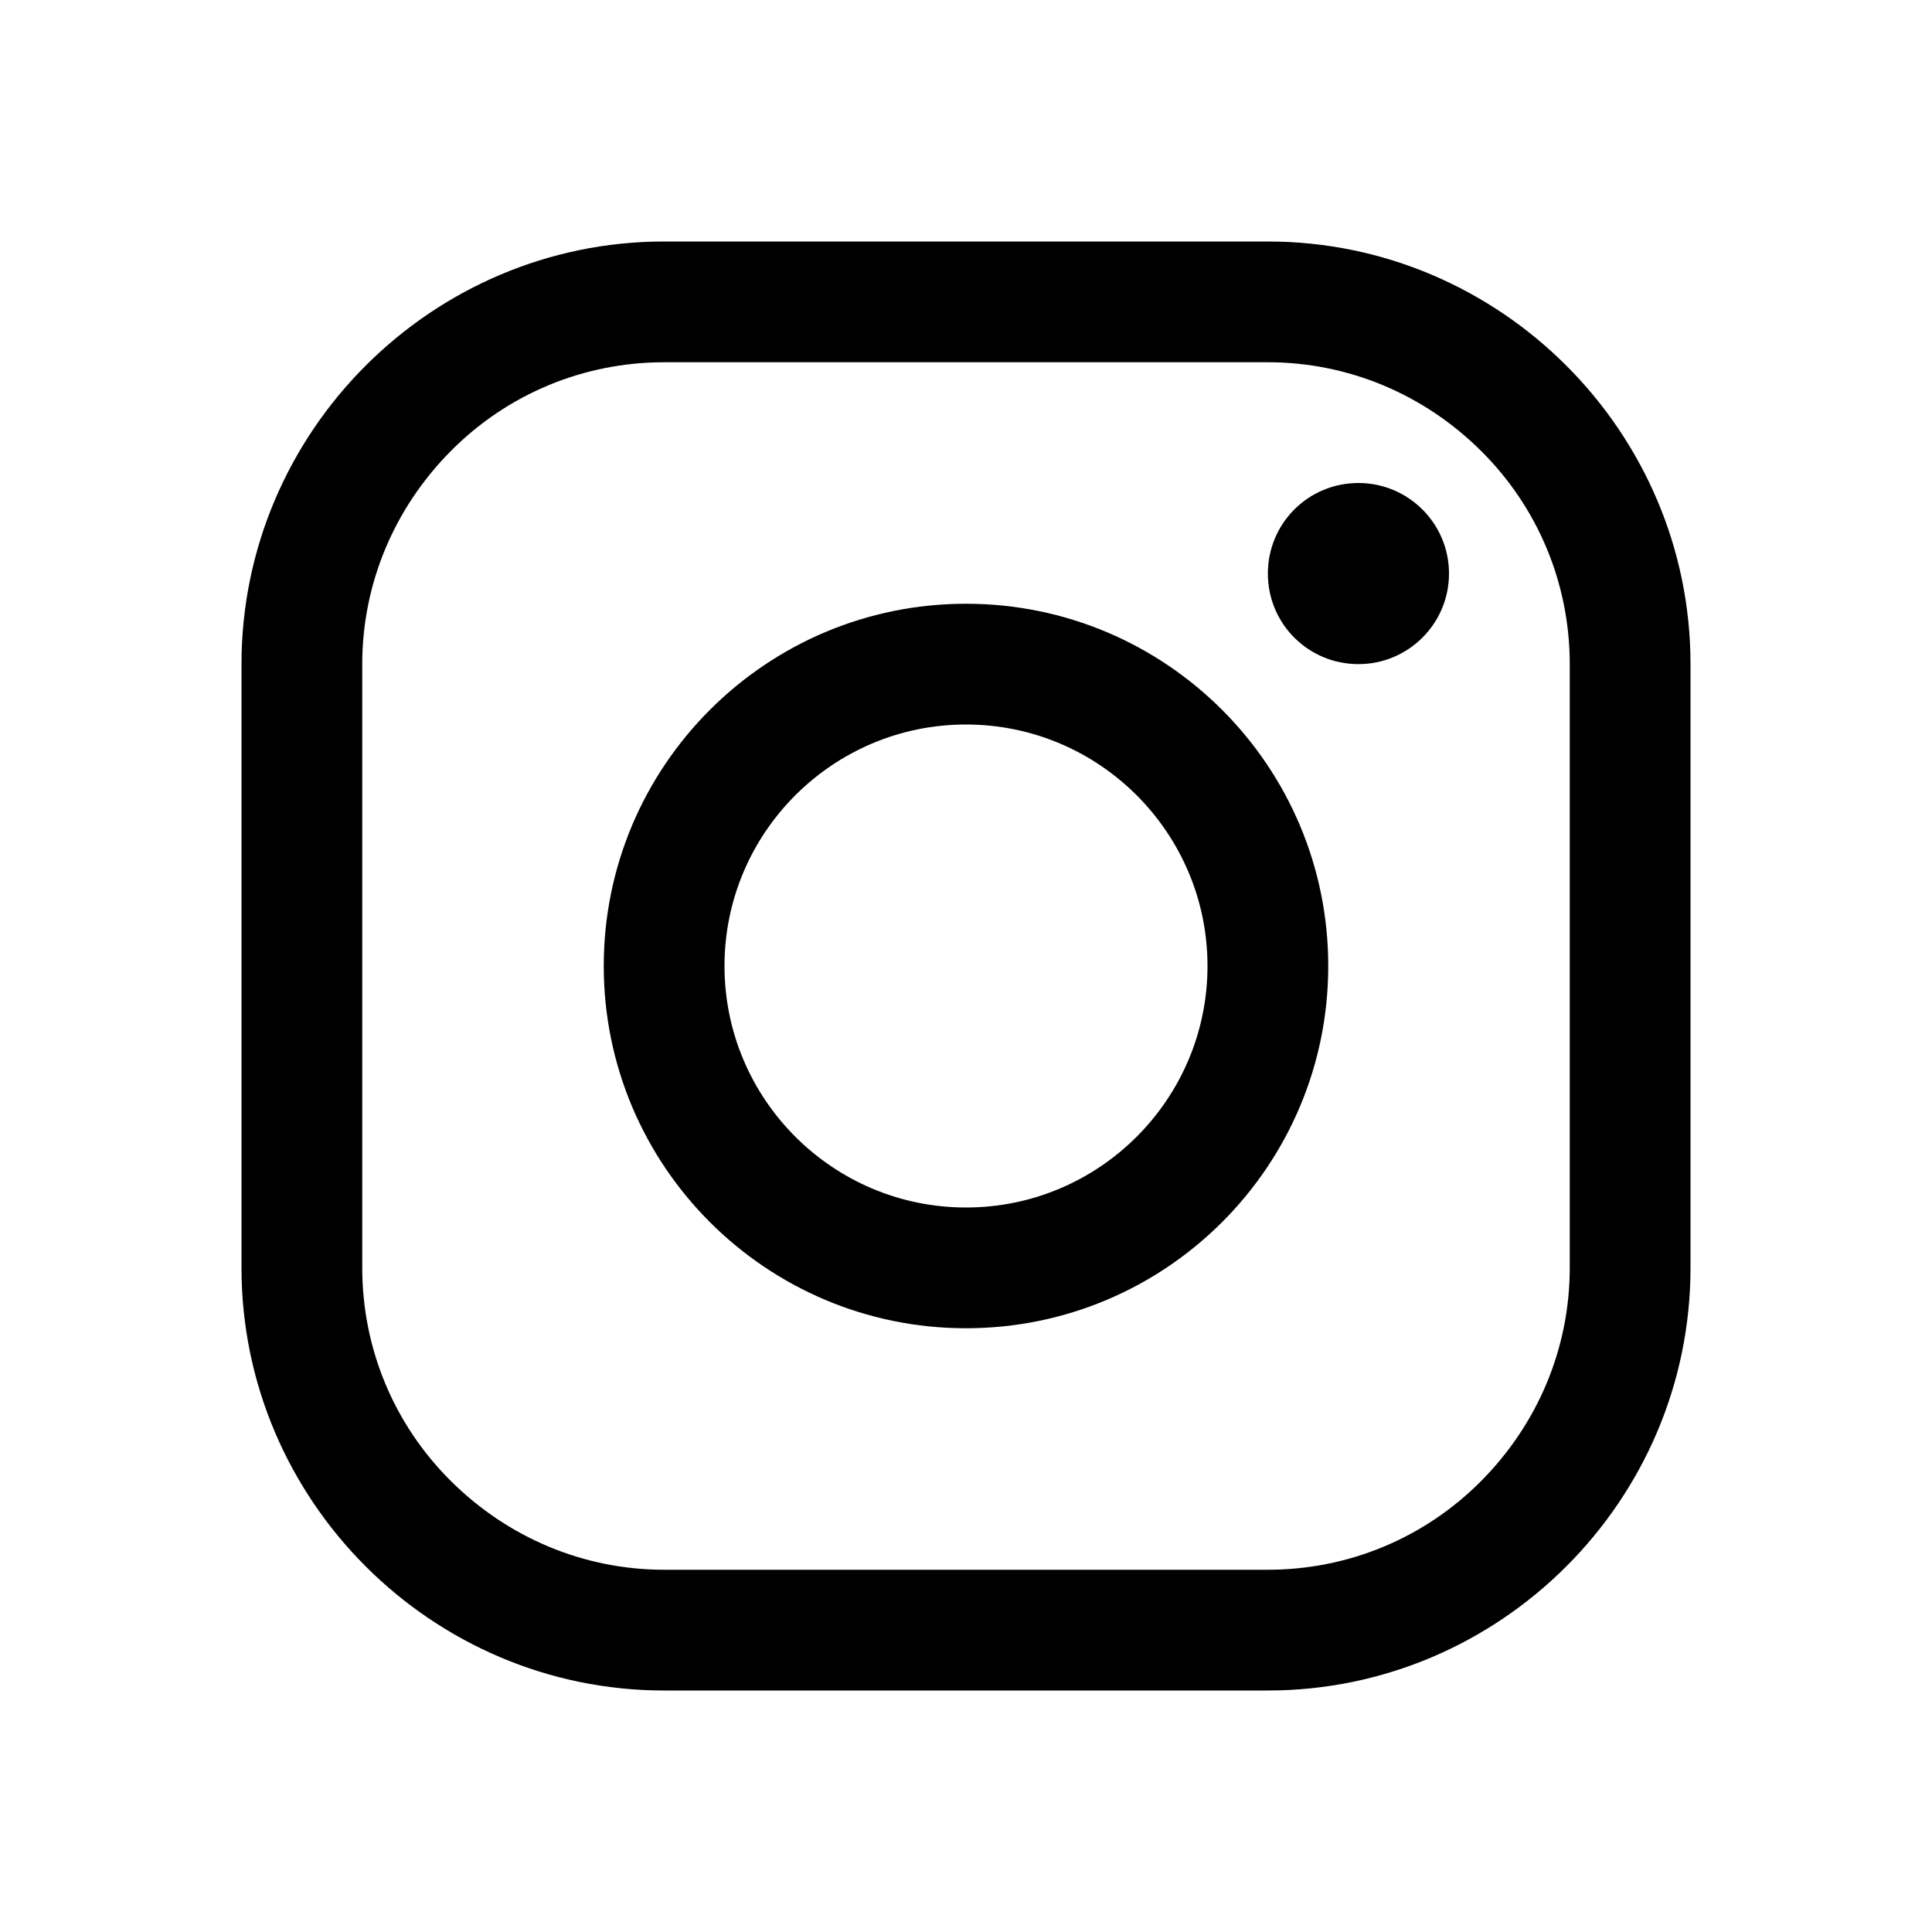
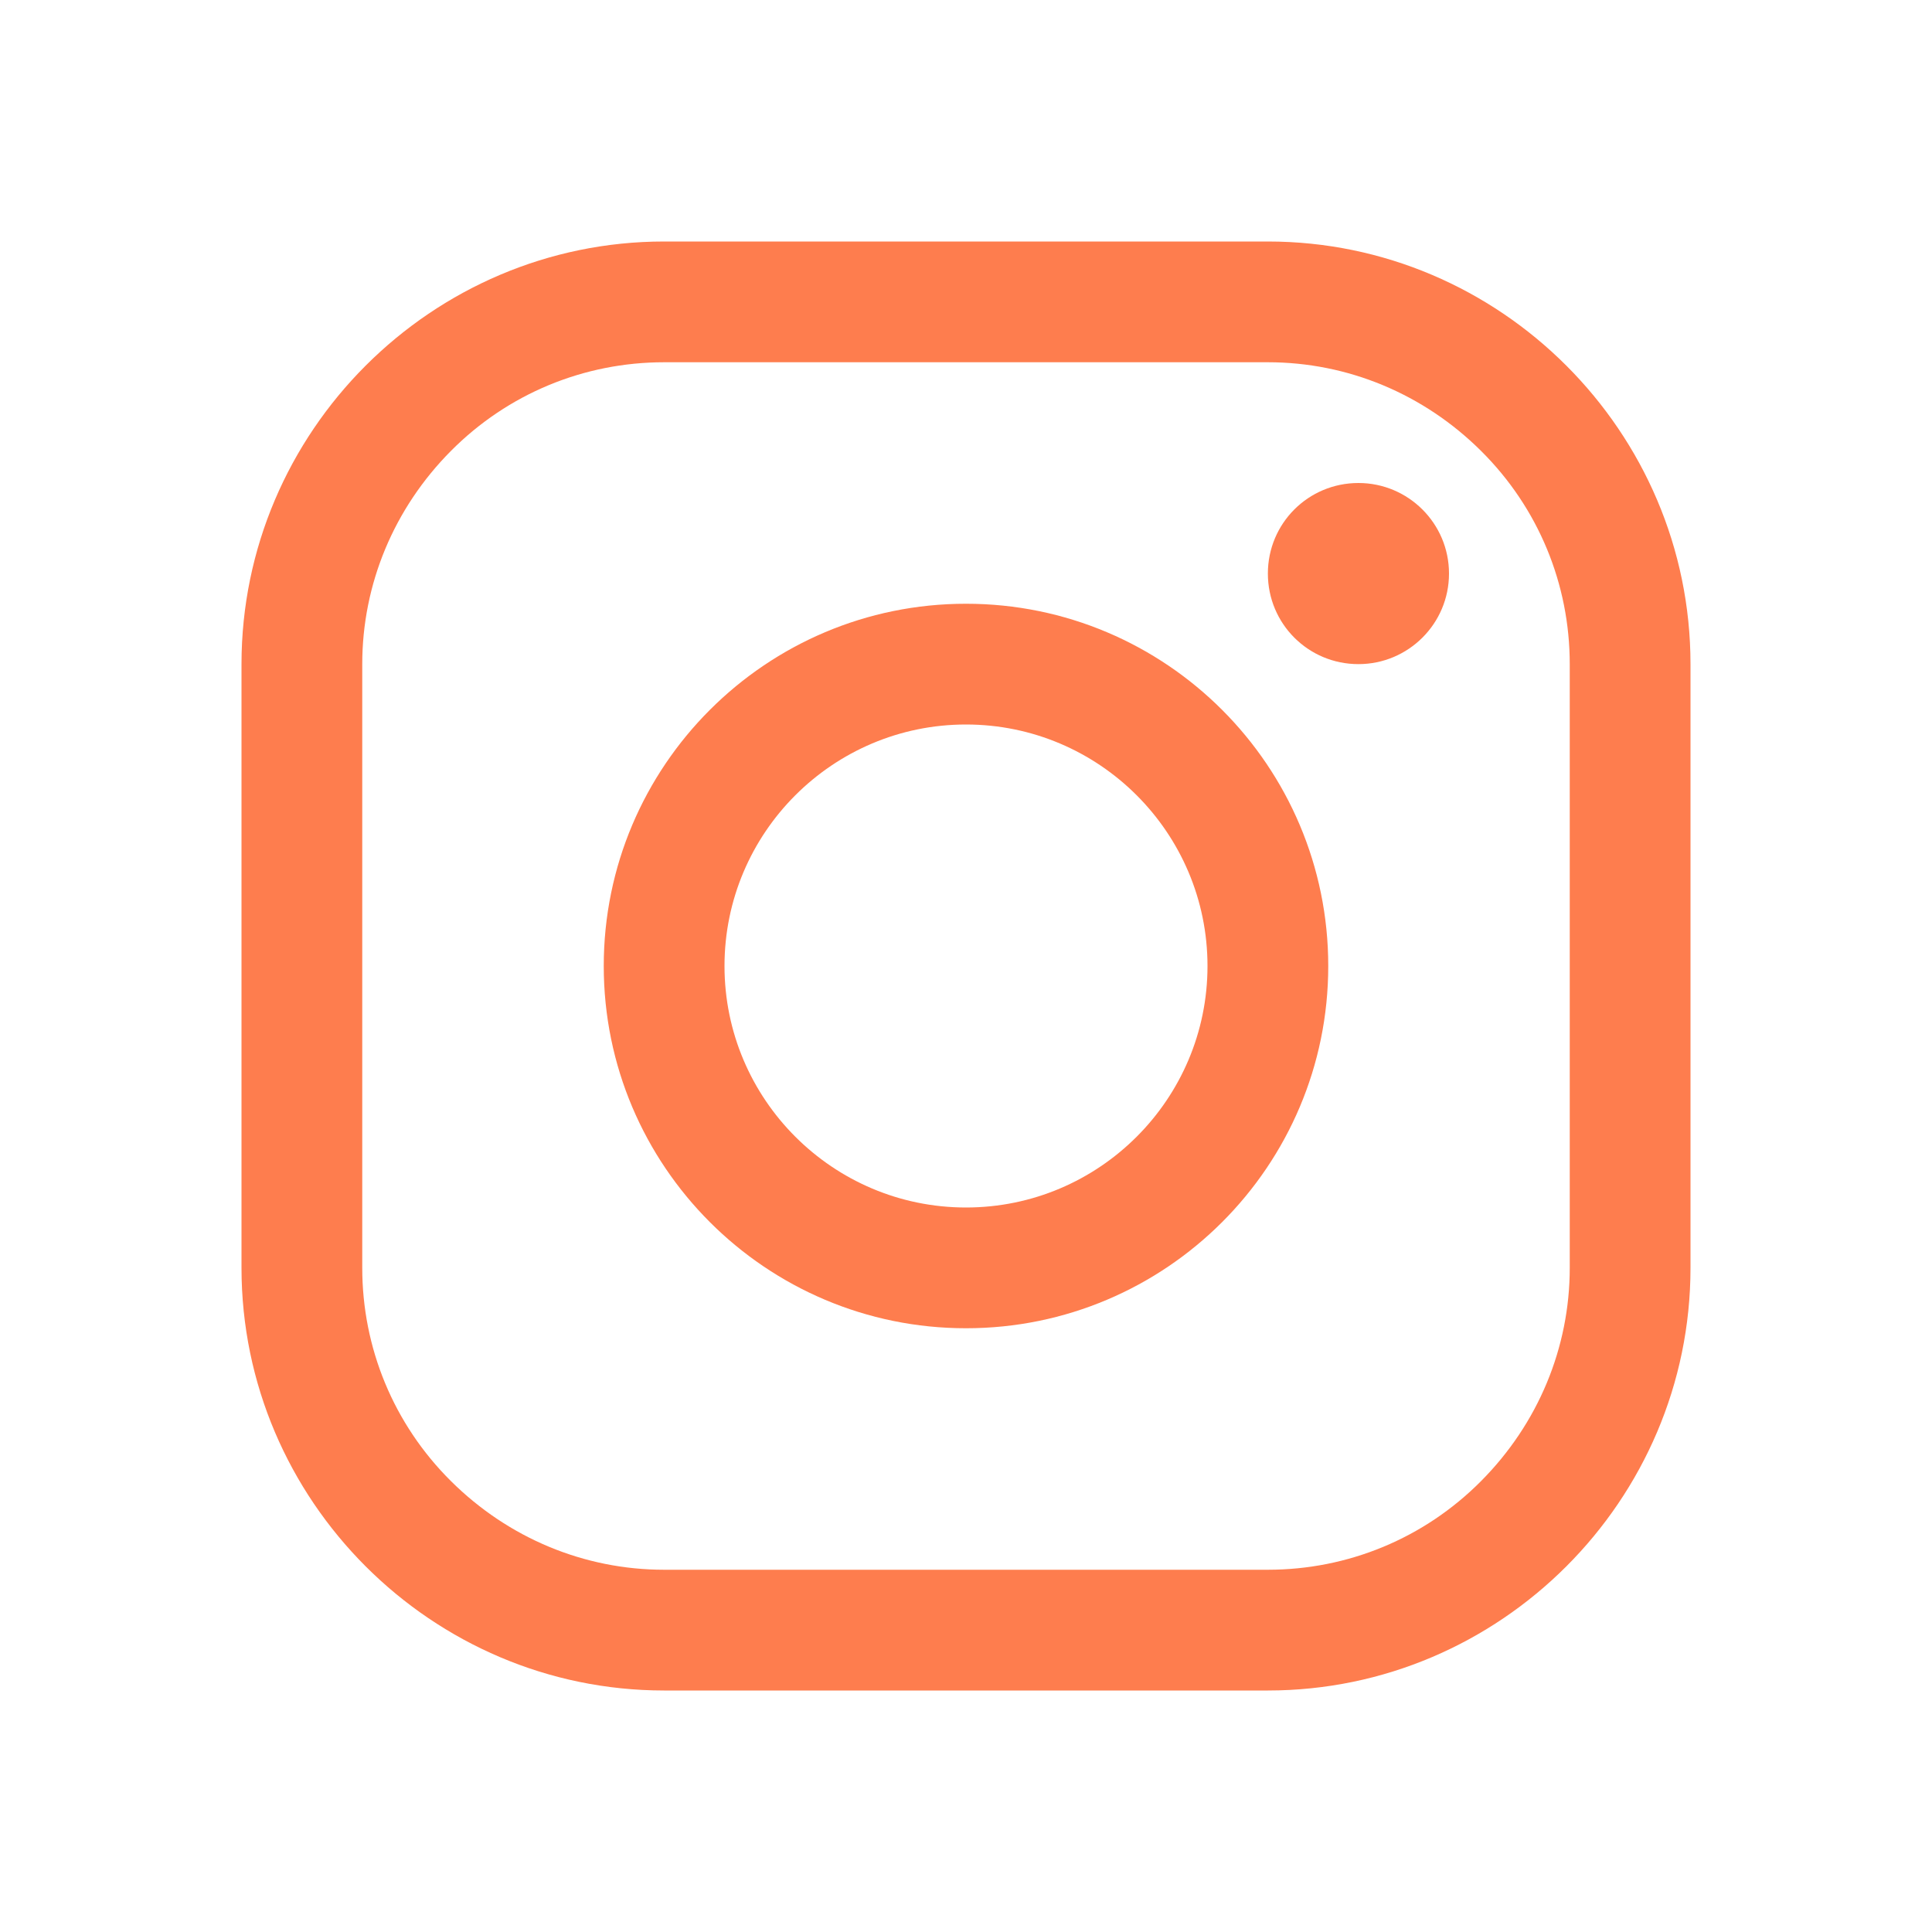
- <svg xmlns="http://www.w3.org/2000/svg" viewBox="0 0 512 512">
+ <svg xmlns="http://www.w3.org/2000/svg" fill="#fe7d4e" viewBox="0 0 512 512">
  <path d="M336 96c21.2 0 41.3 8.4 56.5 23.5S416 154.8 416 176v160c0 21.2-8.4 41.3-23.5 56.5S357.2 416 336 416H176c-21.2 0-41.3-8.4-56.5-23.5S96 357.2 96 336V176c0-21.2 8.4-41.3 23.5-56.5S154.8 96 176 96h160m0-32H176c-61.6 0-112 50.4-112 112v160c0 61.6 50.4 112 112 112h160c61.6 0 112-50.4 112-112V176c0-61.6-50.4-112-112-112z" />
  <path d="M360 176c-13.3 0-24-10.7-24-24s10.7-24 24-24c13.2 0 24 10.7 24 24s-10.8 24-24 24zM256 192c35.3 0 64 28.7 64 64s-28.7 64-64 64-64-28.7-64-64 28.7-64 64-64m0-32c-53 0-96 43-96 96s43 96 96 96 96-43 96-96-43-96-96-96z" />
</svg>
